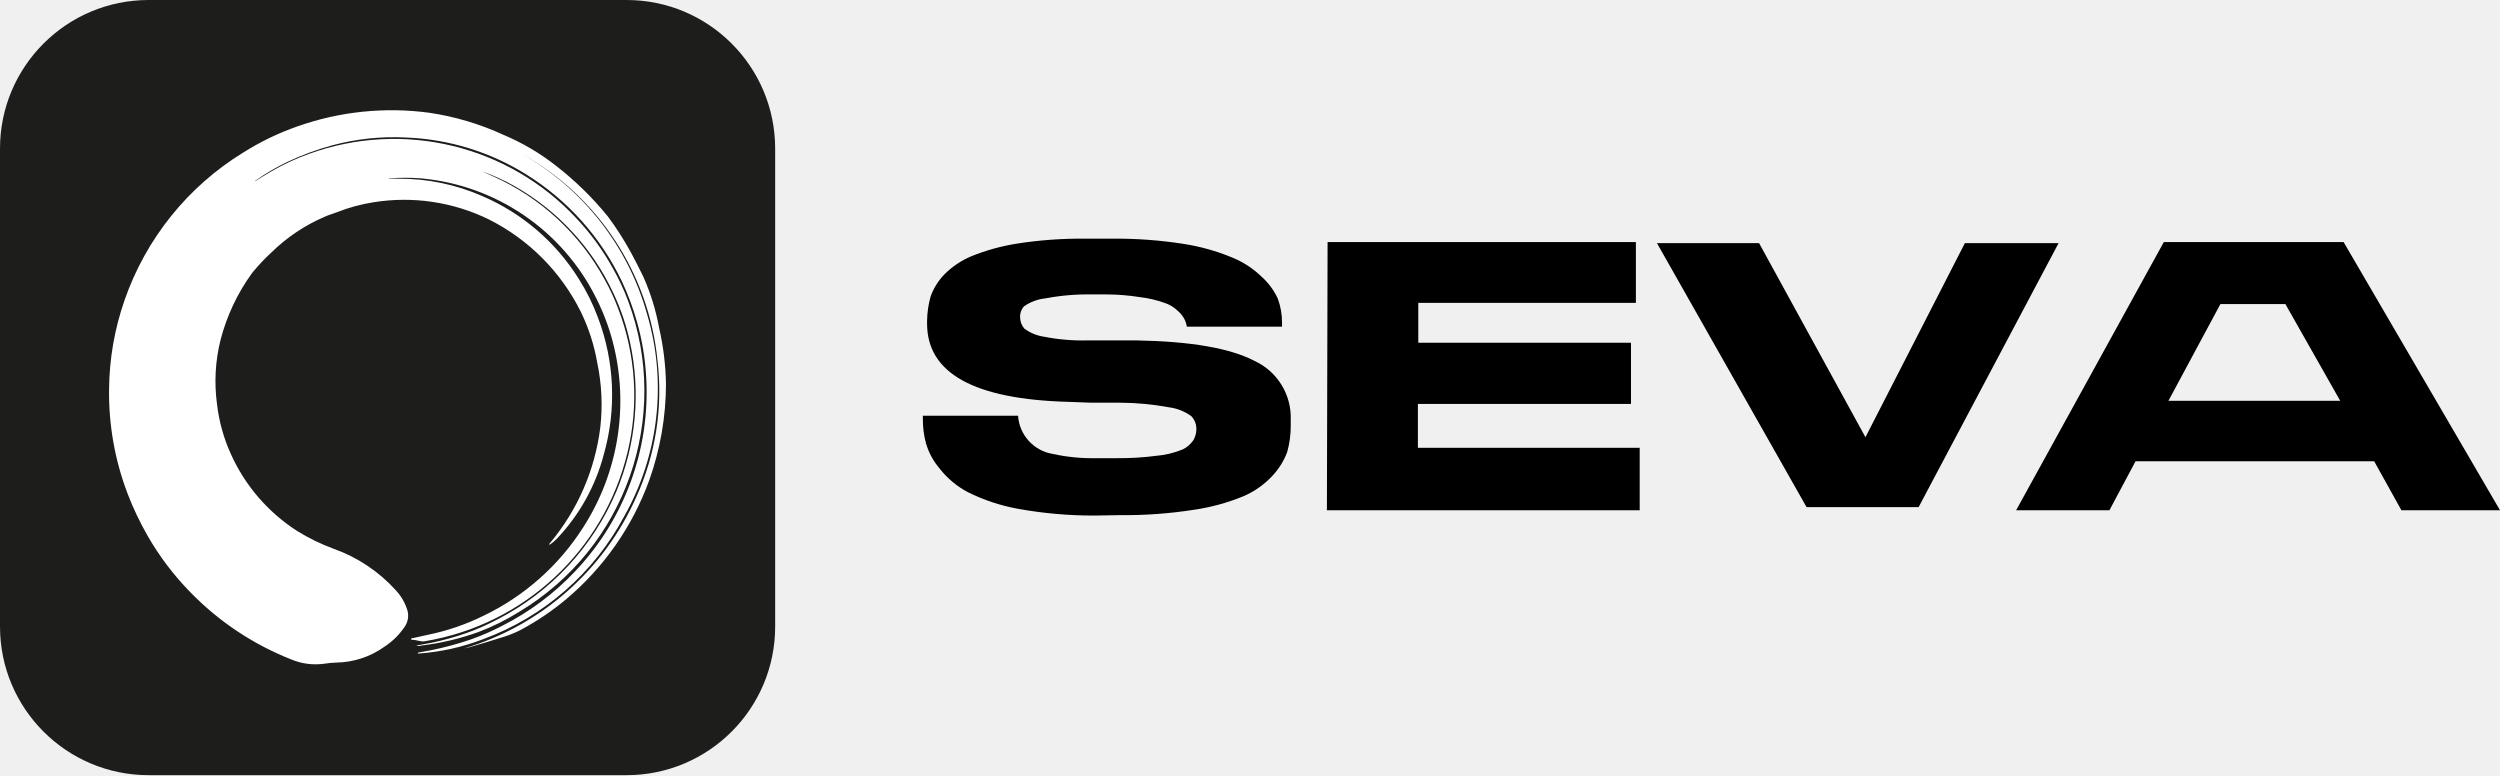
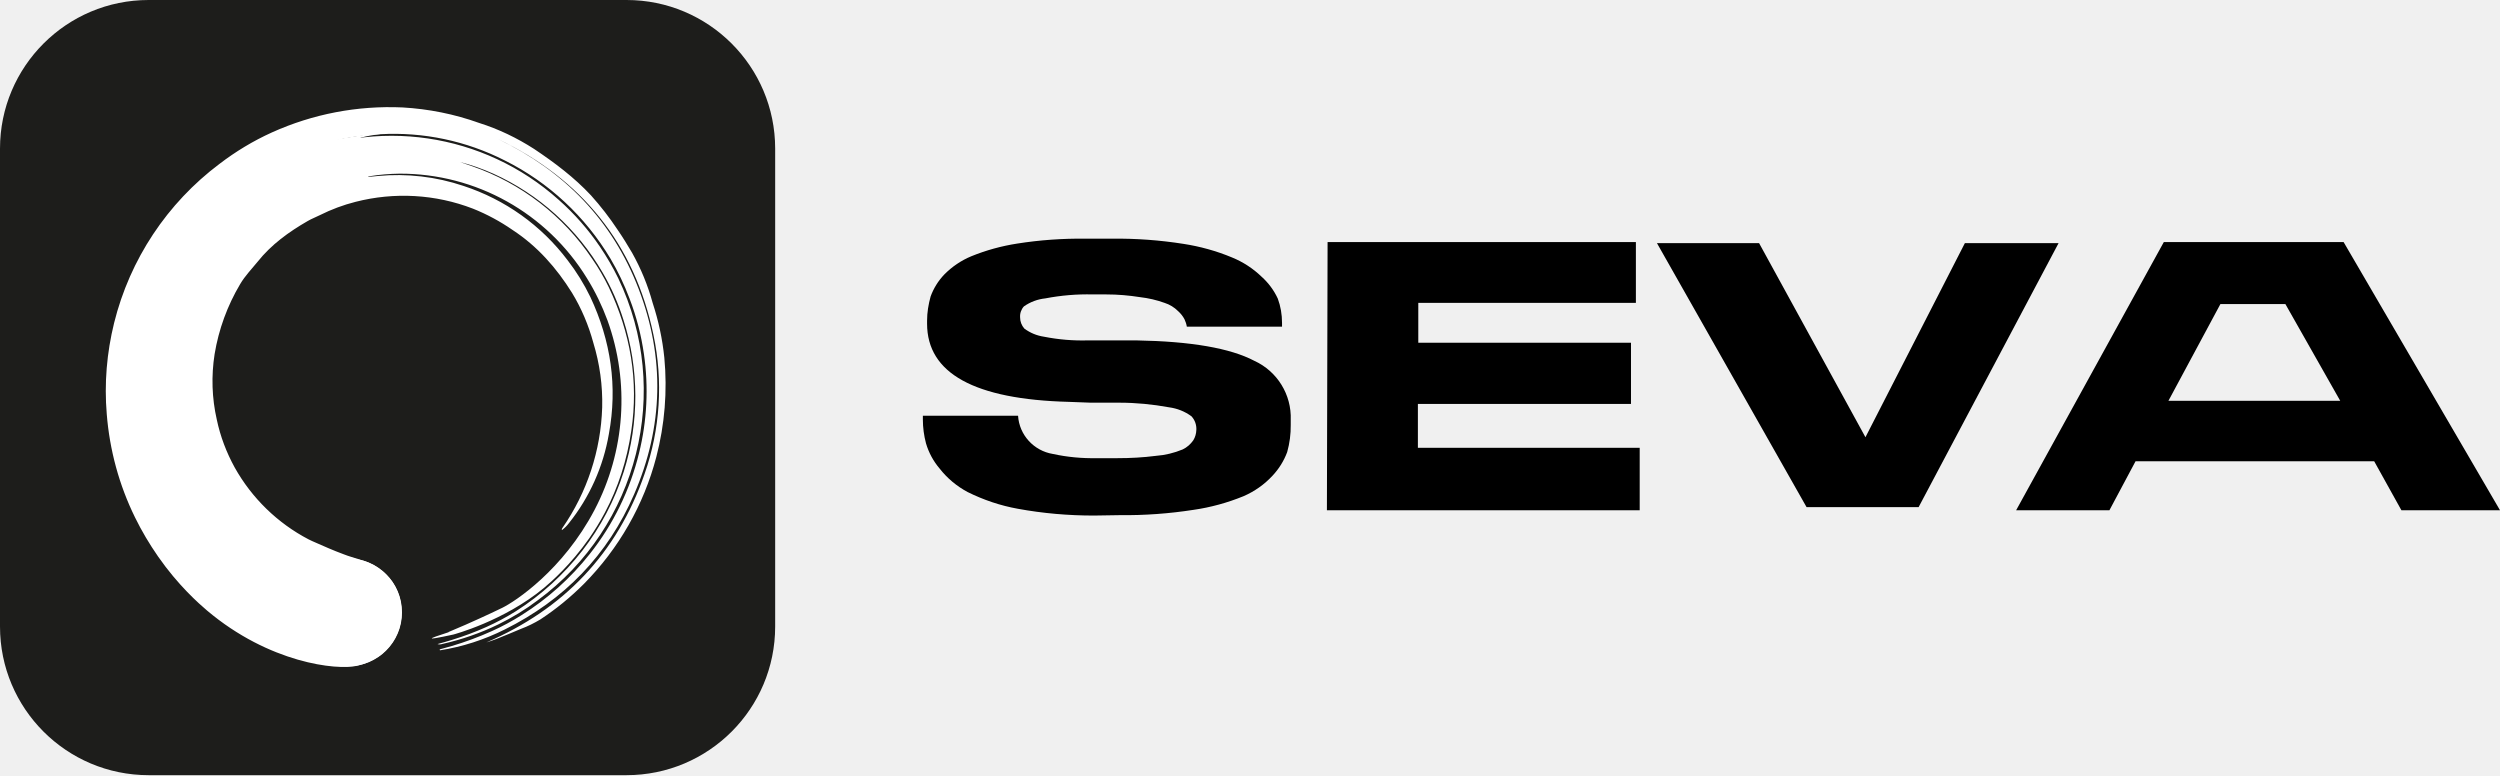
<svg xmlns="http://www.w3.org/2000/svg" id="artwork" viewBox="0 0 183.83 57">
  <defs>
-     <style>.cls-1{fill:#1d1d1b;}.cls-2{fill:#fff;}</style>
+     <style>
+       .cls-1 {
+         fill: #fff;
+       }
+ 
+       .cls-2 {
+         fill: #1d1d1b;
+       }
+     </style>
  </defs>
-   <path d="M81.48,39.11a31.11,31.11,0,0,1-5.6-.5,13.72,13.72,0,0,1-3.69-1.23,6.44,6.44,0,0,1-2.06-1.73,5,5,0,0,1-1-1.85,6.61,6.61,0,0,1-.23-1.75v-.28h7a3.05,3.05,0,0,0,2.56,2.81,13.71,13.71,0,0,0,3.21.31h1.55a20.5,20.5,0,0,0,2.81-.17A6.56,6.56,0,0,0,88,34.25a2,2,0,0,0,.79-.68,1.61,1.61,0,0,0,.22-.76,1.37,1.37,0,0,0-.36-1A3.56,3.56,0,0,0,87,31.15a20.44,20.44,0,0,0-3.65-.34l-2.11,0-1.6-.06Q69.21,30.48,69.21,25v-.22A7,7,0,0,1,69.47,23a4.52,4.52,0,0,1,1-1.61,6.15,6.15,0,0,1,2-1.35,15.26,15.26,0,0,1,3.37-.93,30.41,30.41,0,0,1,5-.36h2a32,32,0,0,1,5.21.38,15.48,15.48,0,0,1,3.58,1,6.7,6.7,0,0,1,2.18,1.42A4.89,4.89,0,0,1,95,23.16a5.09,5.09,0,0,1,.31,1.78v.28h-7a1.81,1.81,0,0,0-.17-.54,2,2,0,0,0-.47-.6,2.56,2.56,0,0,0-1-.61,8.28,8.28,0,0,0-1.8-.42,15.82,15.82,0,0,0-2.47-.2h-1a16.82,16.82,0,0,0-3.49.29,3.35,3.35,0,0,0-1.58.59,1.12,1.12,0,0,0-.28.81,1.28,1.28,0,0,0,.31.82,3.19,3.19,0,0,0,1.45.6,14.74,14.74,0,0,0,3.22.27l1.58,0,2,0q6,.11,8.66,1.5a4.59,4.59,0,0,1,2.68,4.35v.36a7,7,0,0,1-.26,2,5.24,5.24,0,0,1-1.08,1.74,6.31,6.31,0,0,1-2.14,1.51,15.33,15.33,0,0,1-3.67,1,33.29,33.29,0,0,1-5.43.39Z" transform="translate(-1.04 -1.2)" />
-   <path d="M98.66,19h22.67v4.47h-16V26.4h15.64v4.5H105.3v3.23h16.31v4.59h-23Z" transform="translate(-1.04 -1.2)" />
-   <path d="M142.12,38.49h-8.24l-11-19.41h7.51l7.82,14.27,7.31-14.27h6.89Z" transform="translate(-1.04 -1.2)" />
-   <path d="M177.62,38.72l-2-3.6H158.07l-1.92,3.6h-6.86L160.15,19h13.22l11.5,19.72Zm-8.53-15.16h-4.78l-3.82,7.11h12.63Z" transform="translate(-1.04 -1.2)" />
-   <rect class="cls-1" width="57" height="57" rx="10.93" />
-   <path class="cls-2" d="M29.63,14.34h.73a15.17,15.17,0,0,1,6.15,1.28,15.62,15.62,0,0,1,7.09,6.09A14.86,14.86,0,0,1,45,24.53a16,16,0,0,1,.44,10.08A14.24,14.24,0,0,1,42,40.8a3.1,3.1,0,0,1-.56.47.16.16,0,0,1,.07-.17,16.39,16.39,0,0,0,3.67-8.46,14.85,14.85,0,0,0-.22-4.75,14,14,0,0,0-1.22-3.78A15.14,15.14,0,0,0,37,17.34a14.17,14.17,0,0,0-8.48-1.27,12.45,12.45,0,0,0-2.69.73c-.3.12-.62.2-.92.34A12.83,12.83,0,0,0,21,19.76a14.49,14.49,0,0,0-1.42,1.51,14.59,14.59,0,0,0-2.32,4.91A12.52,12.52,0,0,0,17,30.94a12.26,12.26,0,0,0,1,3.61,13.1,13.1,0,0,0,4.9,5.7,14.65,14.65,0,0,0,2.67,1.3,11.27,11.27,0,0,1,4.6,3.08A3.8,3.8,0,0,1,31,46.09a1.43,1.43,0,0,1-.22,1.22,5.24,5.24,0,0,1-1.48,1.45,6.21,6.21,0,0,1-3.53,1.16,7.32,7.32,0,0,0-.93.09,4.61,4.61,0,0,1-2.38-.32,21.16,21.16,0,0,1-7.41-4.93,20.36,20.36,0,0,1-3.2-4.24,22.22,22.22,0,0,1-1.42-3,20.78,20.78,0,0,1-1.37-7.68,20.4,20.4,0,0,1,1.14-6.57,20.7,20.7,0,0,1,8.72-10.85,19.56,19.56,0,0,1,4-1.93,20.8,20.8,0,0,1,9.68-1,20.06,20.06,0,0,1,5.47,1.63,16.75,16.75,0,0,1,3.83,2.25,23.49,23.49,0,0,1,3.84,3.75,22.59,22.59,0,0,1,1.7,2.66c.32.59.62,1.18.91,1.78a16.62,16.62,0,0,1,1.16,3.77,20,20,0,0,1,.5,4.07,21.2,21.2,0,0,1-1.24,7.14,20.6,20.6,0,0,1-6.11,8.73,19.55,19.55,0,0,1-3.41,2.29,8.41,8.41,0,0,1-1.47.56c-.61.2-1.23.38-1.87.57a5.88,5.88,0,0,1-.75.19A20.06,20.06,0,0,0,47.83,37.74a18.8,18.8,0,0,0,1.56-10,19.61,19.61,0,0,0-10-15.24,19.62,19.62,0,0,1,9.23,11.8,19.15,19.15,0,0,1-1.69,14.88,19.29,19.29,0,0,1-10.31,9,16.48,16.48,0,0,1-4.85,1.08l0-.07.92-.17a22.54,22.54,0,0,0,3-.81,17.66,17.66,0,0,0,2.29-1,19.38,19.38,0,0,0,5.35-4A19.11,19.11,0,0,0,48.56,29a18.66,18.66,0,0,0-.68-4.13,19.33,19.33,0,0,0-1.12-3,18.75,18.75,0,0,0-7-7.83,18,18,0,0,0-8.89-2.73,17.43,17.43,0,0,0-5.38.57,20.27,20.27,0,0,0-3.29,1.21,16.47,16.47,0,0,0-2.33,1.36.2.2,0,0,0-.09.09c.39-.24.78-.49,1.18-.72a16.84,16.84,0,0,1,2.79-1.3,18.32,18.32,0,0,1,19.68,4.74,18,18,0,0,1,2.68,3.68,16.36,16.36,0,0,1,1.12,2.4,18.93,18.93,0,0,1-8,22.84,16.86,16.86,0,0,1-3,1.49,19,19,0,0,1-4.22,1,.56.56,0,0,1-.36,0l1.09-.2a20.8,20.8,0,0,0,2.57-.71,16.2,16.2,0,0,0,2.28-1,18.79,18.79,0,0,0,8.77-9.42,18.29,18.29,0,0,0,1-11,16.7,16.7,0,0,0-1.21-3.57,17.57,17.57,0,0,0-7.32-7.91,15.39,15.39,0,0,0-2.34-1.06l.86.39a17.46,17.46,0,0,1,8.14,7.54,15.59,15.59,0,0,1,1,2.15,17.83,17.83,0,0,1,.69,10.59,18.43,18.43,0,0,1-14.9,13.88c-.32.06-.61-.11-.92-.1-.05,0-.08,0-.09-.07h0c0-.05.06-.05.09-.05l1.18-.26a16.91,16.91,0,0,0,4.07-1.4A17.83,17.83,0,0,0,43.91,40,17.2,17.2,0,0,0,46.1,26.34a16.46,16.46,0,0,0-1.21-3.2,16,16,0,0,0-12.95-8.83,16.3,16.3,0,0,0-2.21,0h-.09Z" transform="translate(-1.04 -1.2)" />
+   <path d="M80.44,37.91c-1.88,0-3.75-.16-5.6-.5-1.28-.23-2.52-.65-3.69-1.23-.8-.43-1.5-1.01-2.06-1.73-.46-.54-.8-1.17-1-1.85-.15-.57-.23-1.16-.23-1.75v-.28h7c.09,1.42,1.16,2.58,2.56,2.81,1.05,.23,2.13,.33,3.21,.31h1.55c.94,0,1.88-.05,2.81-.17,.68-.05,1.34-.21,1.97-.47,.32-.15,.59-.39,.79-.68,.14-.23,.21-.49,.22-.76,.02-.37-.11-.73-.36-1-.49-.36-1.05-.58-1.65-.66-1.2-.22-2.43-.34-3.65-.34h-2.11l-1.6-.06c-6.95-.18-10.43-2.1-10.43-5.75v-.22c0-.6,.1-1.2,.26-1.78,.22-.6,.56-1.15,1-1.61,.57-.58,1.25-1.04,2-1.35,1.08-.44,2.21-.75,3.37-.93,1.65-.26,3.33-.38,5-.36h2c1.74-.02,3.49,.11,5.21,.38,1.23,.19,2.43,.52,3.58,1,.81,.33,1.55,.81,2.18,1.42,.5,.45,.91,1,1.19,1.61,.21,.57,.31,1.17,.31,1.78v.28h-7c-.03-.19-.09-.37-.17-.54-.12-.23-.28-.43-.47-.6-.28-.28-.62-.49-1-.61-.58-.21-1.19-.35-1.8-.42-.82-.13-1.64-.2-2.47-.2h-1c-1.17-.03-2.34,.07-3.49,.29-.57,.06-1.11,.26-1.58,.59-.2,.22-.3,.51-.28,.81,0,.3,.11,.59,.31,.82,.43,.32,.92,.52,1.45,.6,1.06,.21,2.14,.3,3.22,.27h3.58c4,.07,6.89,.57,8.66,1.5,1.69,.77,2.75,2.49,2.68,4.35v.36c.01,.68-.08,1.35-.26,2-.24,.65-.61,1.24-1.08,1.74-.6,.65-1.33,1.16-2.14,1.51-1.18,.48-2.41,.82-3.67,1-1.8,.28-3.61,.41-5.43,.39l-1.89,.03Z" />
+   <path d="M97.62,17.8h22.67v4.47h-16v2.93h15.64v4.5h-15.67v3.23h16.31v4.59h-23l.05-19.72Z" />
+   <path d="M141.08,37.29h-8.24l-11-19.41h7.51l7.82,14.27,7.31-14.27h6.89l-10.29,19.41Z" />
+   <path d="M176.58,37.52l-2-3.6h-17.55l-1.92,3.6h-6.86l10.86-19.72h13.22l11.5,19.72h-7.25Zm-8.53-15.16h-4.78l-3.82,7.11h12.63l-4.03-7.11Z" />
+   <rect class="cls-2" width="57" height="57" rx="10.93" ry="10.93" />
+   <g>
+     <path class="cls-1" d="M32.99,46.47c.28-.12,.71-.3,1.24-.53,1.5-.66,2.61-1.2,2.71-1.25,.94-.46,4.46-2.77,6.78-7.2,2.25-4.3,2.6-9.36,.95-13.93-.4-1.08-.9-2.12-1.51-3.1-2.94-4.79-8.16-7.71-13.78-7.69-.74,.01-1.48,.07-2.21,.19-.03,.01-.06,.02-.09,.02v.03c.23-.02,.48-.05,.72-.07,2.12-.2,4.26,.05,6.28,.73,3.05,1,5.72,2.9,7.66,5.47,.65,.84,1.21,1.75,1.67,2.7,1.51,3.22,2.01,6.58,1.36,10.08-.41,2.39-1.42,4.65-2.93,6.54-.15,.2-.32,.37-.52,.52-.03-.09,.02-.13,.05-.18,1.8-2.6,2.81-5.67,2.91-8.84,.04-1.61-.18-3.21-.65-4.75-.35-1.29-.87-2.53-1.57-3.68-1.14-1.83-2.55-3.43-4.37-4.62-.91-.63-1.89-1.16-2.92-1.57-2.75-1.06-5.76-1.23-8.62-.5-.91,.23-1.79,.56-2.63,.98-.29,.15-.6,.26-.89,.43-1.39,.8-2.68,1.73-3.69,3-.44,.54-.92,1.03-1.28,1.64-.94,1.58-1.58,3.33-1.88,5.15-.25,1.6-.2,3.23,.16,4.81,.26,1.24,.71,2.42,1.32,3.53,1.26,2.25,3.15,4.09,5.43,5.28,.15,.08,.32,.15,.66,.3,.39,.17,1.14,.51,1.93,.8,.21,.08,.38,.14,.52,.18,.52,.17,.86,.27,.99,.31,.35,.11,.85,.33,1.46,.85,.11,.11,.36,.35,.57,.64,.1,.14,.18,.29,.19,.3,.04,.07,.09,.17,.15,.29,0,0,.03,.06,.08,.18h0c.03,.07,.06,.15,.09,.24,.02,.05,.05,.15,.08,.28,.07,.26,.09,.48,.1,.6,.02,.17,.02,.33,.02,.45,0,.08,0,.21-.02,.36-.01,.13-.04,.28-.07,.45-.04,.2-.11,.43-.23,.7-.05,.11-.15,.34-.32,.6-.08,.12-.4,.59-.95,1.01,0,0-.71,.54-1.7,.76-1.48,.34-6.44-.2-11.02-4.07-.6-.51-2.12-1.85-3.59-3.96-.64-.92-1.21-1.88-1.7-2.88-1.17-2.38-1.87-4.96-2.08-7.6-.19-2.25,0-4.51,.54-6.7,1.16-4.68,3.9-8.81,7.75-11.7,1.19-.91,2.48-1.69,3.85-2.31,3.01-1.36,6.3-1.99,9.61-1.84,1.92,.11,3.82,.49,5.63,1.14,1.43,.45,2.78,1.1,4.04,1.91,1.51,1.01,2.95,2.09,4.19,3.42,.71,.79,1.36,1.63,1.95,2.52,.38,.55,.73,1.12,1.07,1.7,.65,1.16,1.16,2.4,1.51,3.68,.43,1.31,.72,2.66,.86,4.04,.23,2.44,.03,4.91-.59,7.29-.92,3.53-2.76,6.74-5.32,9.33-.98,.98-2.05,1.86-3.21,2.62-.45,.27-.93,.51-1.42,.69-.6,.26-1.2,.5-1.82,.75-.24,.09-.48,.18-.73,.25,5.68-2.44,9.62-6.54,11.64-12.4,1.15-3.28,1.37-6.82,.65-10.22-1.4-6.7-5.29-11.45-11.42-14.39,4.85,2.34,8.39,5.95,10.33,11.01,1.94,5.06,1.82,10.13-.33,15.1-1.94,4.48-5.15,7.78-9.52,9.95-1.5,.75-3.1,1.27-4.76,1.53l-.02-.07c.3-.08,.6-.16,.9-.25,1-.3,1.98-.66,2.93-1.09,.76-.34,1.5-.74,2.21-1.19,1.91-1.2,3.6-2.72,5-4.49,1.73-2.18,2.96-4.71,3.62-7.41,.59-2.38,.71-4.86,.36-7.28-.2-1.4-.55-2.77-1.06-4.09-.38-1.01-.85-2-1.4-2.93-1.85-3.1-4.54-5.61-7.77-7.22-2.83-1.44-5.99-2.11-9.16-1.93-1.82,.08-3.62,.44-5.33,1.07-1.1,.41-2.17,.92-3.19,1.52-.78,.47-1.52,1-2.22,1.58-.03,.03-.06,.06-.08,.1,.37-.27,.74-.56,1.12-.83,.84-.6,1.74-1.12,2.68-1.56,6.7-3.17,14.63-2,20.15,2.95,1.15,1.02,2.17,2.18,3.03,3.45,.5,.74,.95,1.51,1.34,2.31,3.97,8.29,1.48,18.24-5.92,23.68-.9,.68-1.87,1.27-2.89,1.77-1.31,.64-2.7,1.12-4.12,1.44-.12,.04-.24,.05-.36,.01,.36-.1,.72-.2,1.07-.31,.86-.26,1.7-.58,2.51-.94,.76-.34,1.49-.73,2.19-1.17,1.87-1.19,3.52-2.7,4.88-4.45,1.35-1.74,2.38-3.71,3.05-5.82,1.14-3.63,1.13-7.53-.03-11.16-.38-1.21-.89-2.38-1.53-3.47-1.86-3.21-4.68-5.76-8.06-7.28-.79-.35-1.6-.64-2.44-.85l.9,.31c3.61,1.25,6.71,3.64,8.84,6.82,.46,.66,.86,1.35,1.21,2.07,1.6,3.36,2.21,6.89,1.66,10.57-.32,2.18-.97,4.18-1.94,6.01-.37,.7-.76,1.32-1.15,1.89-1.37,1.95-2.78,3.19-3.33,3.65-2.95,2.45-6.67,3.43-6.67,3.43,0,0-1.57,.35-1.58,.28,0-.04,.45-.2,1.23-.45h0Z" />
+     <path class="cls-1" d="M16.62,14.71l1.79-3.44,9.89-1.6c-.09,.06-.19,.12-.28,.18-.25,.03-.51,.07-.79,.12-.24,.04-.47,.09-.68,.15" />
+     <path class="cls-1" d="M26.19,13.29c.81-.47,1.63-.95,2.44-1.43" />
+     <ellipse class="cls-1" cx="25.61" cy="45.03" rx="3.95" ry="3.96" />
+   </g>
</svg>
